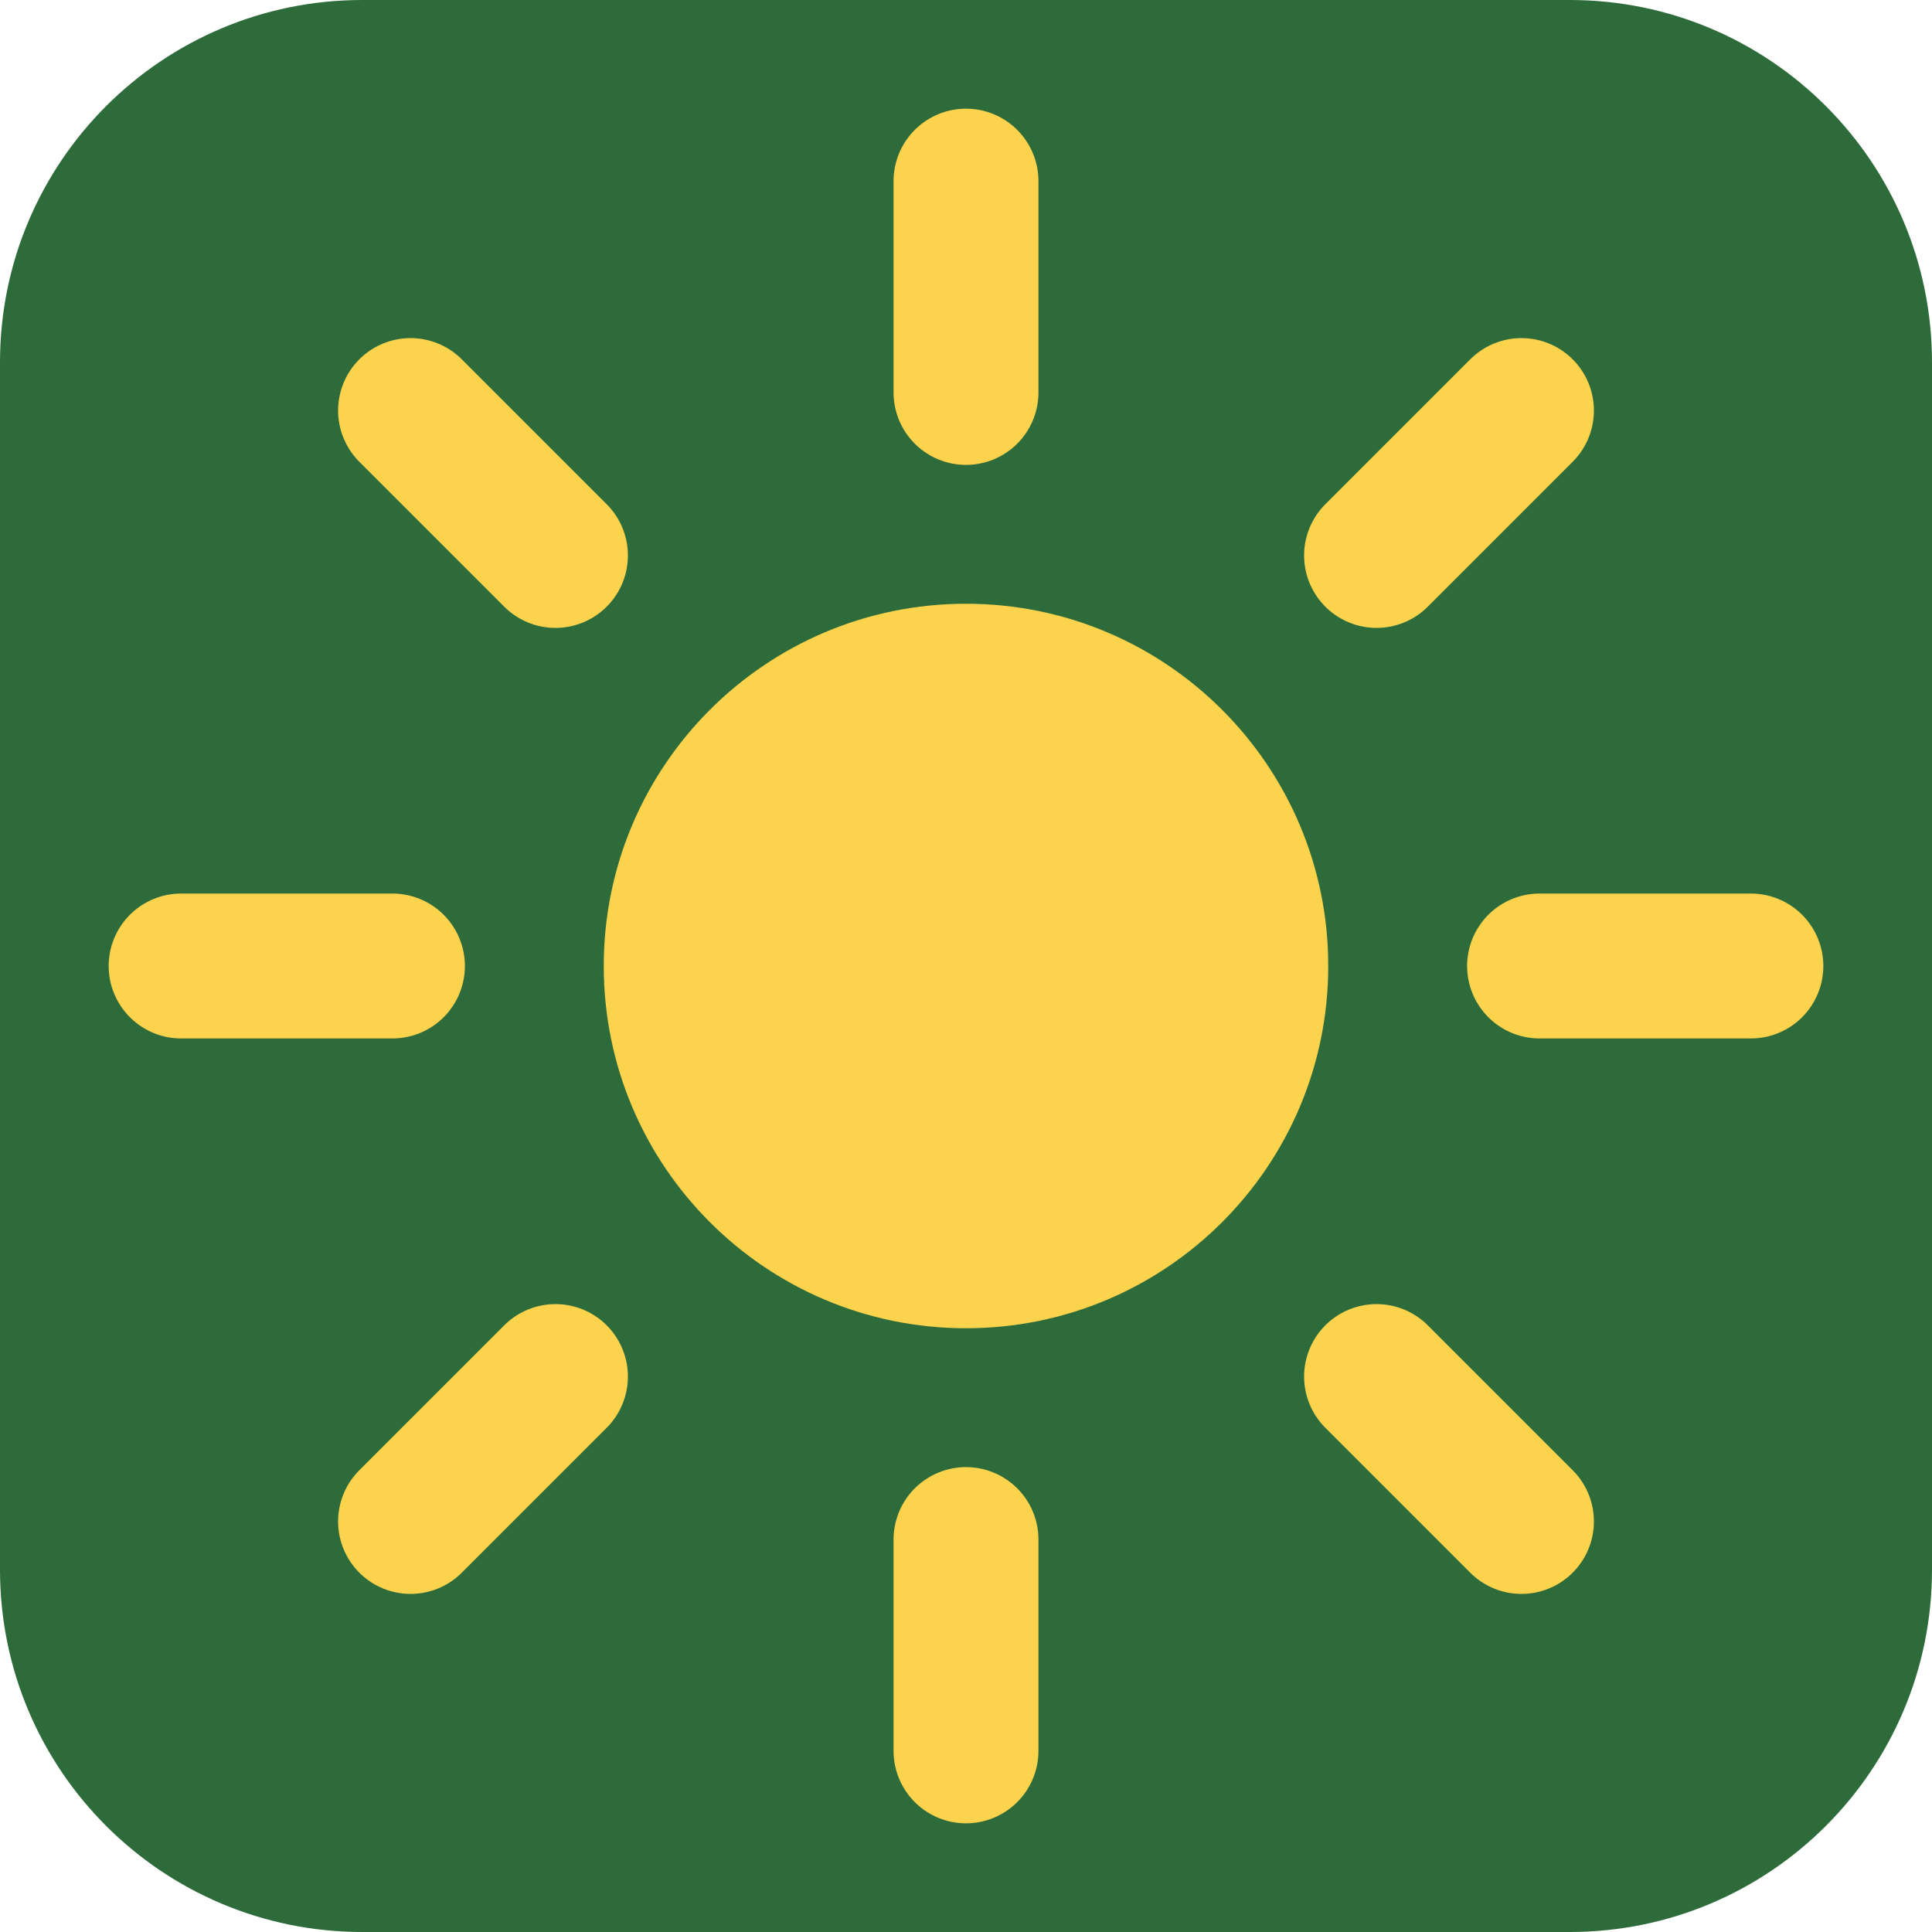
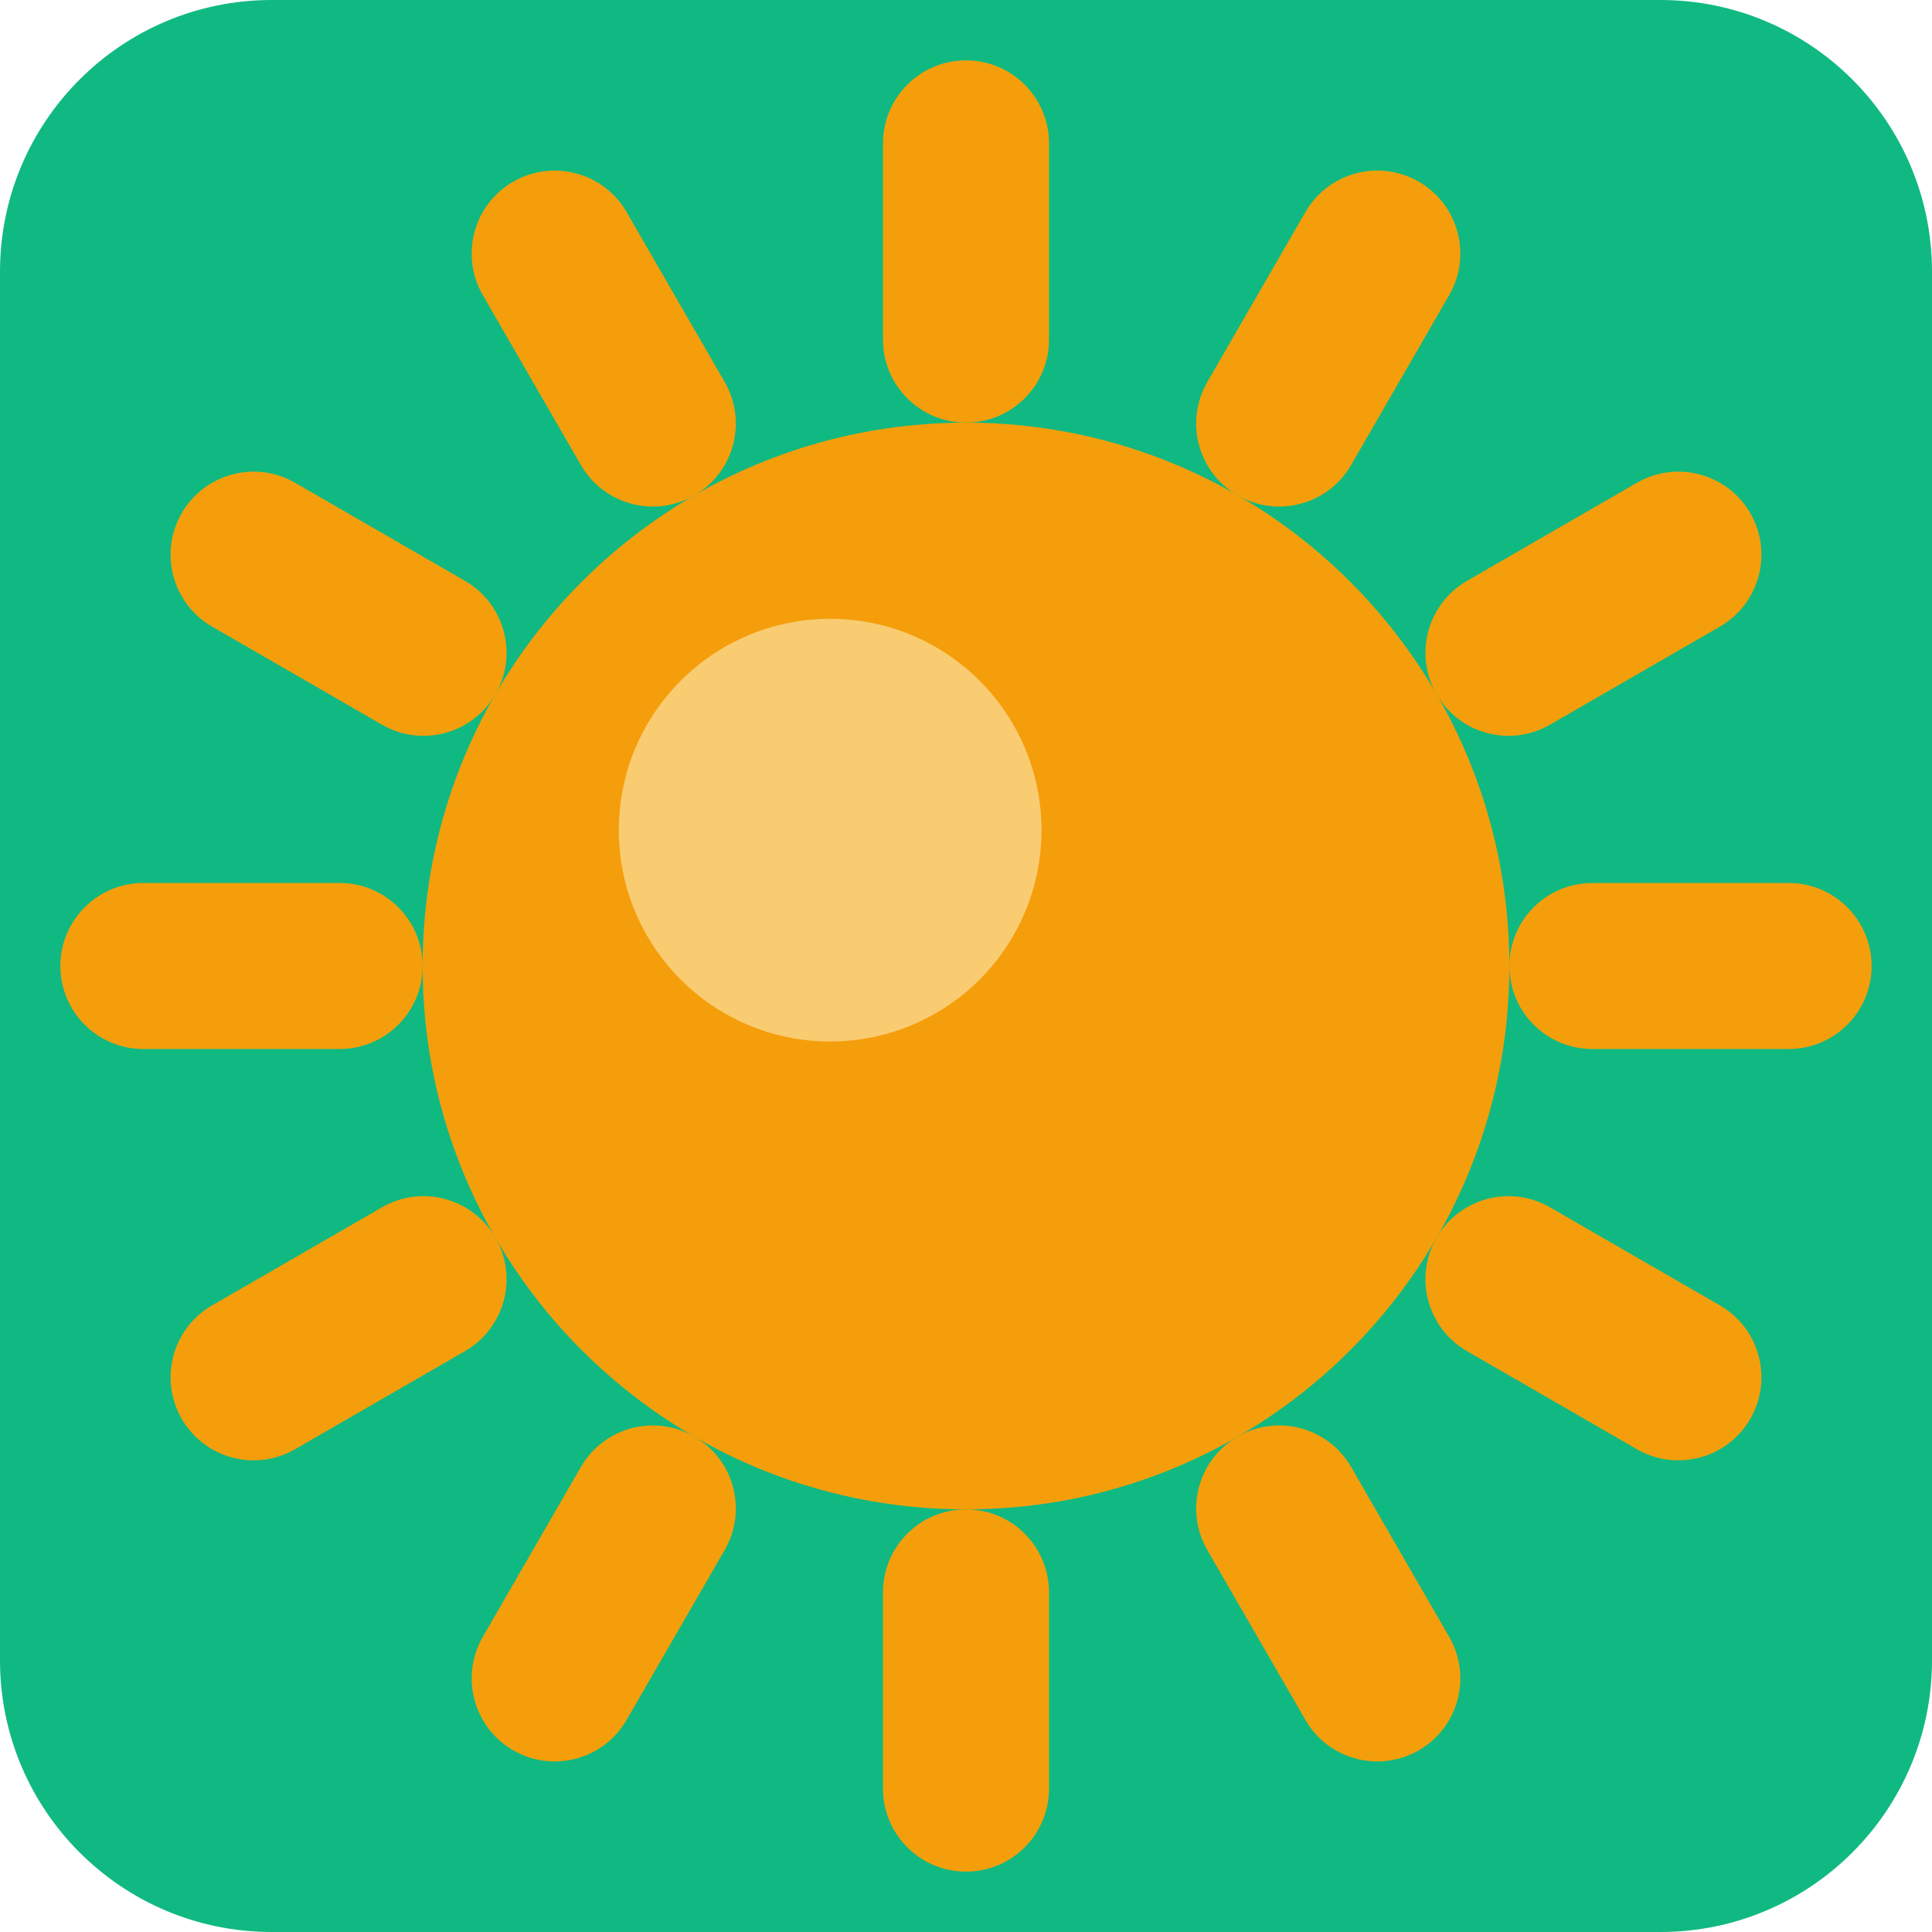
- <svg xmlns="http://www.w3.org/2000/svg" viewBox="0 0 32 32">
-   <rect width="32" height="32" rx="6" fill="#2e6b3a" />
-   <circle cx="16" cy="16" r="6" fill="#fcd34d" />
-   <g stroke="#fcd34d" stroke-width="2.4" stroke-linecap="round">
-     <line x1="16" y1="3" x2="16" y2="6.5" />
-     <line x1="16" y1="25.5" x2="16" y2="29" />
-     <line x1="3" y1="16" x2="6.5" y2="16" />
-     <line x1="25.5" y1="16" x2="29" y2="16" />
-     <line x1="6.8" y1="6.8" x2="9.2" y2="9.2" />
-     <line x1="22.8" y1="22.8" x2="25.2" y2="25.2" />
-     <line x1="25.2" y1="6.8" x2="22.8" y2="9.2" />
-     <line x1="9.2" y1="22.8" x2="6.8" y2="25.2" />
+ <svg xmlns="http://www.w3.org/2000/svg" viewBox="0 0 128 128">
+   <rect x="0" y="0" width="128" height="128" rx="18" ry="18" fill="#10B981" />
+   <g fill="#F59E0B" transform="translate(64 64)">
+     <rect x="-5.5" y="-60" width="11" height="24" rx="5.5" />
+     <g transform="rotate(30)">
+       <rect x="-5.5" y="-60" width="11" height="24" rx="5.5" />
+     </g>
+     <g transform="rotate(60)">
+       <rect x="-5.5" y="-60" width="11" height="24" rx="5.5" />
+     </g>
+     <g transform="rotate(90)">
+       <rect x="-5.5" y="-60" width="11" height="24" rx="5.5" />
+     </g>
+     <g transform="rotate(120)">
+       <rect x="-5.5" y="-60" width="11" height="24" rx="5.5" />
+     </g>
+     <g transform="rotate(150)">
+       <rect x="-5.5" y="-60" width="11" height="24" rx="5.5" />
+     </g>
+     <g transform="rotate(180)">
+       <rect x="-5.5" y="-60" width="11" height="24" rx="5.5" />
+     </g>
+     <g transform="rotate(210)">
+       <rect x="-5.5" y="-60" width="11" height="24" rx="5.5" />
+     </g>
+     <g transform="rotate(240)">
+       <rect x="-5.5" y="-60" width="11" height="24" rx="5.5" />
+     </g>
+     <g transform="rotate(270)">
+       <rect x="-5.5" y="-60" width="11" height="24" rx="5.5" />
+     </g>
+     <g transform="rotate(300)">
+       <rect x="-5.5" y="-60" width="11" height="24" rx="5.5" />
+     </g>
+     <g transform="rotate(330)">
+       <rect x="-5.5" y="-60" width="11" height="24" rx="5.5" />
+     </g>
  </g>
+   <circle cx="64" cy="64" r="36" fill="#F59E0B" />
+   <circle cx="55" cy="55" r="14" fill="#FEF3C7" opacity="0.55" />
</svg>
